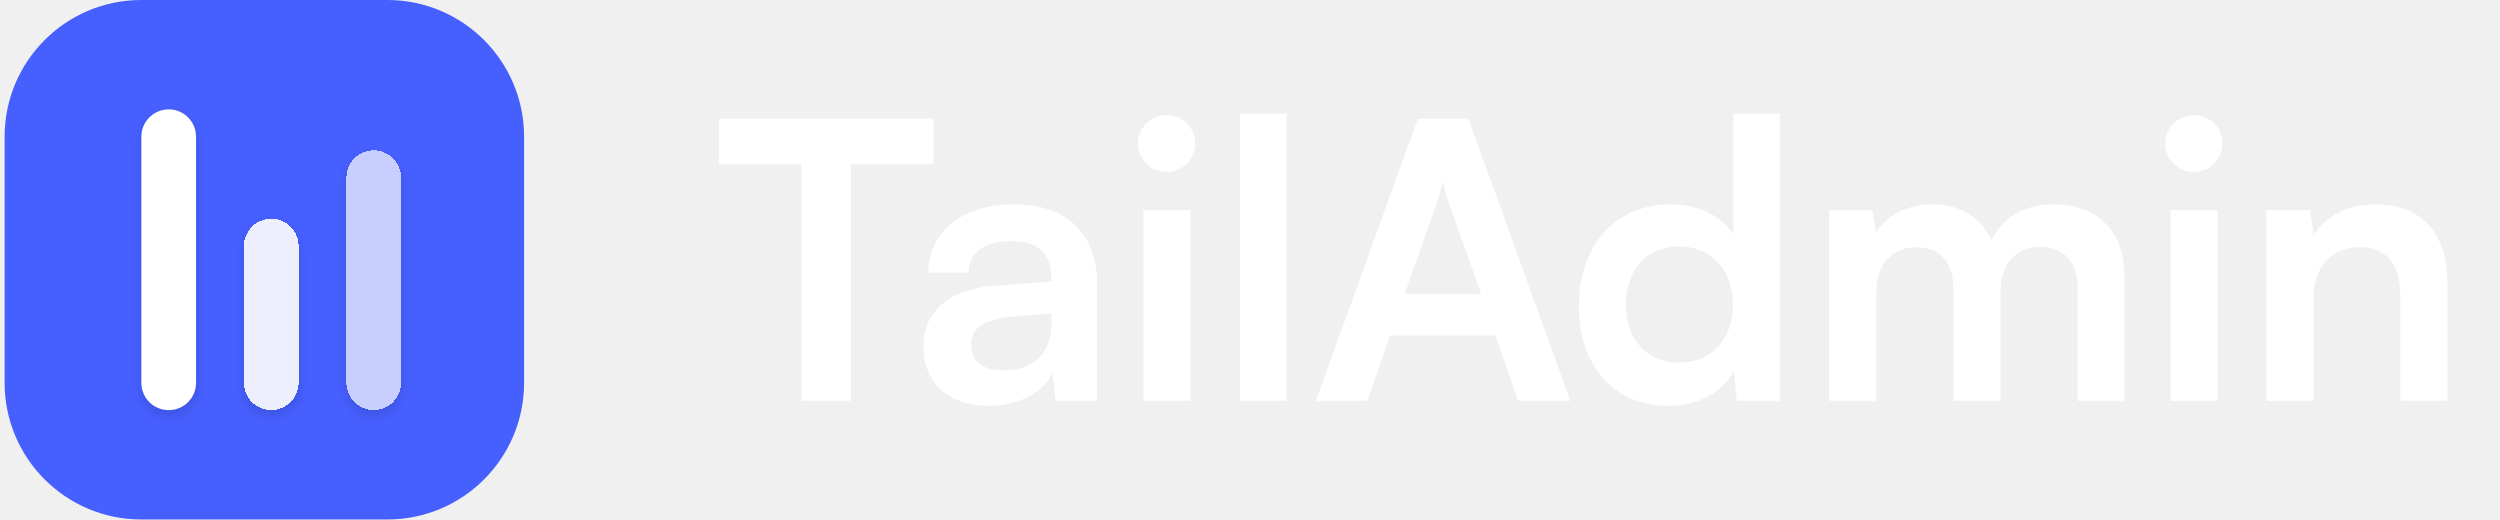
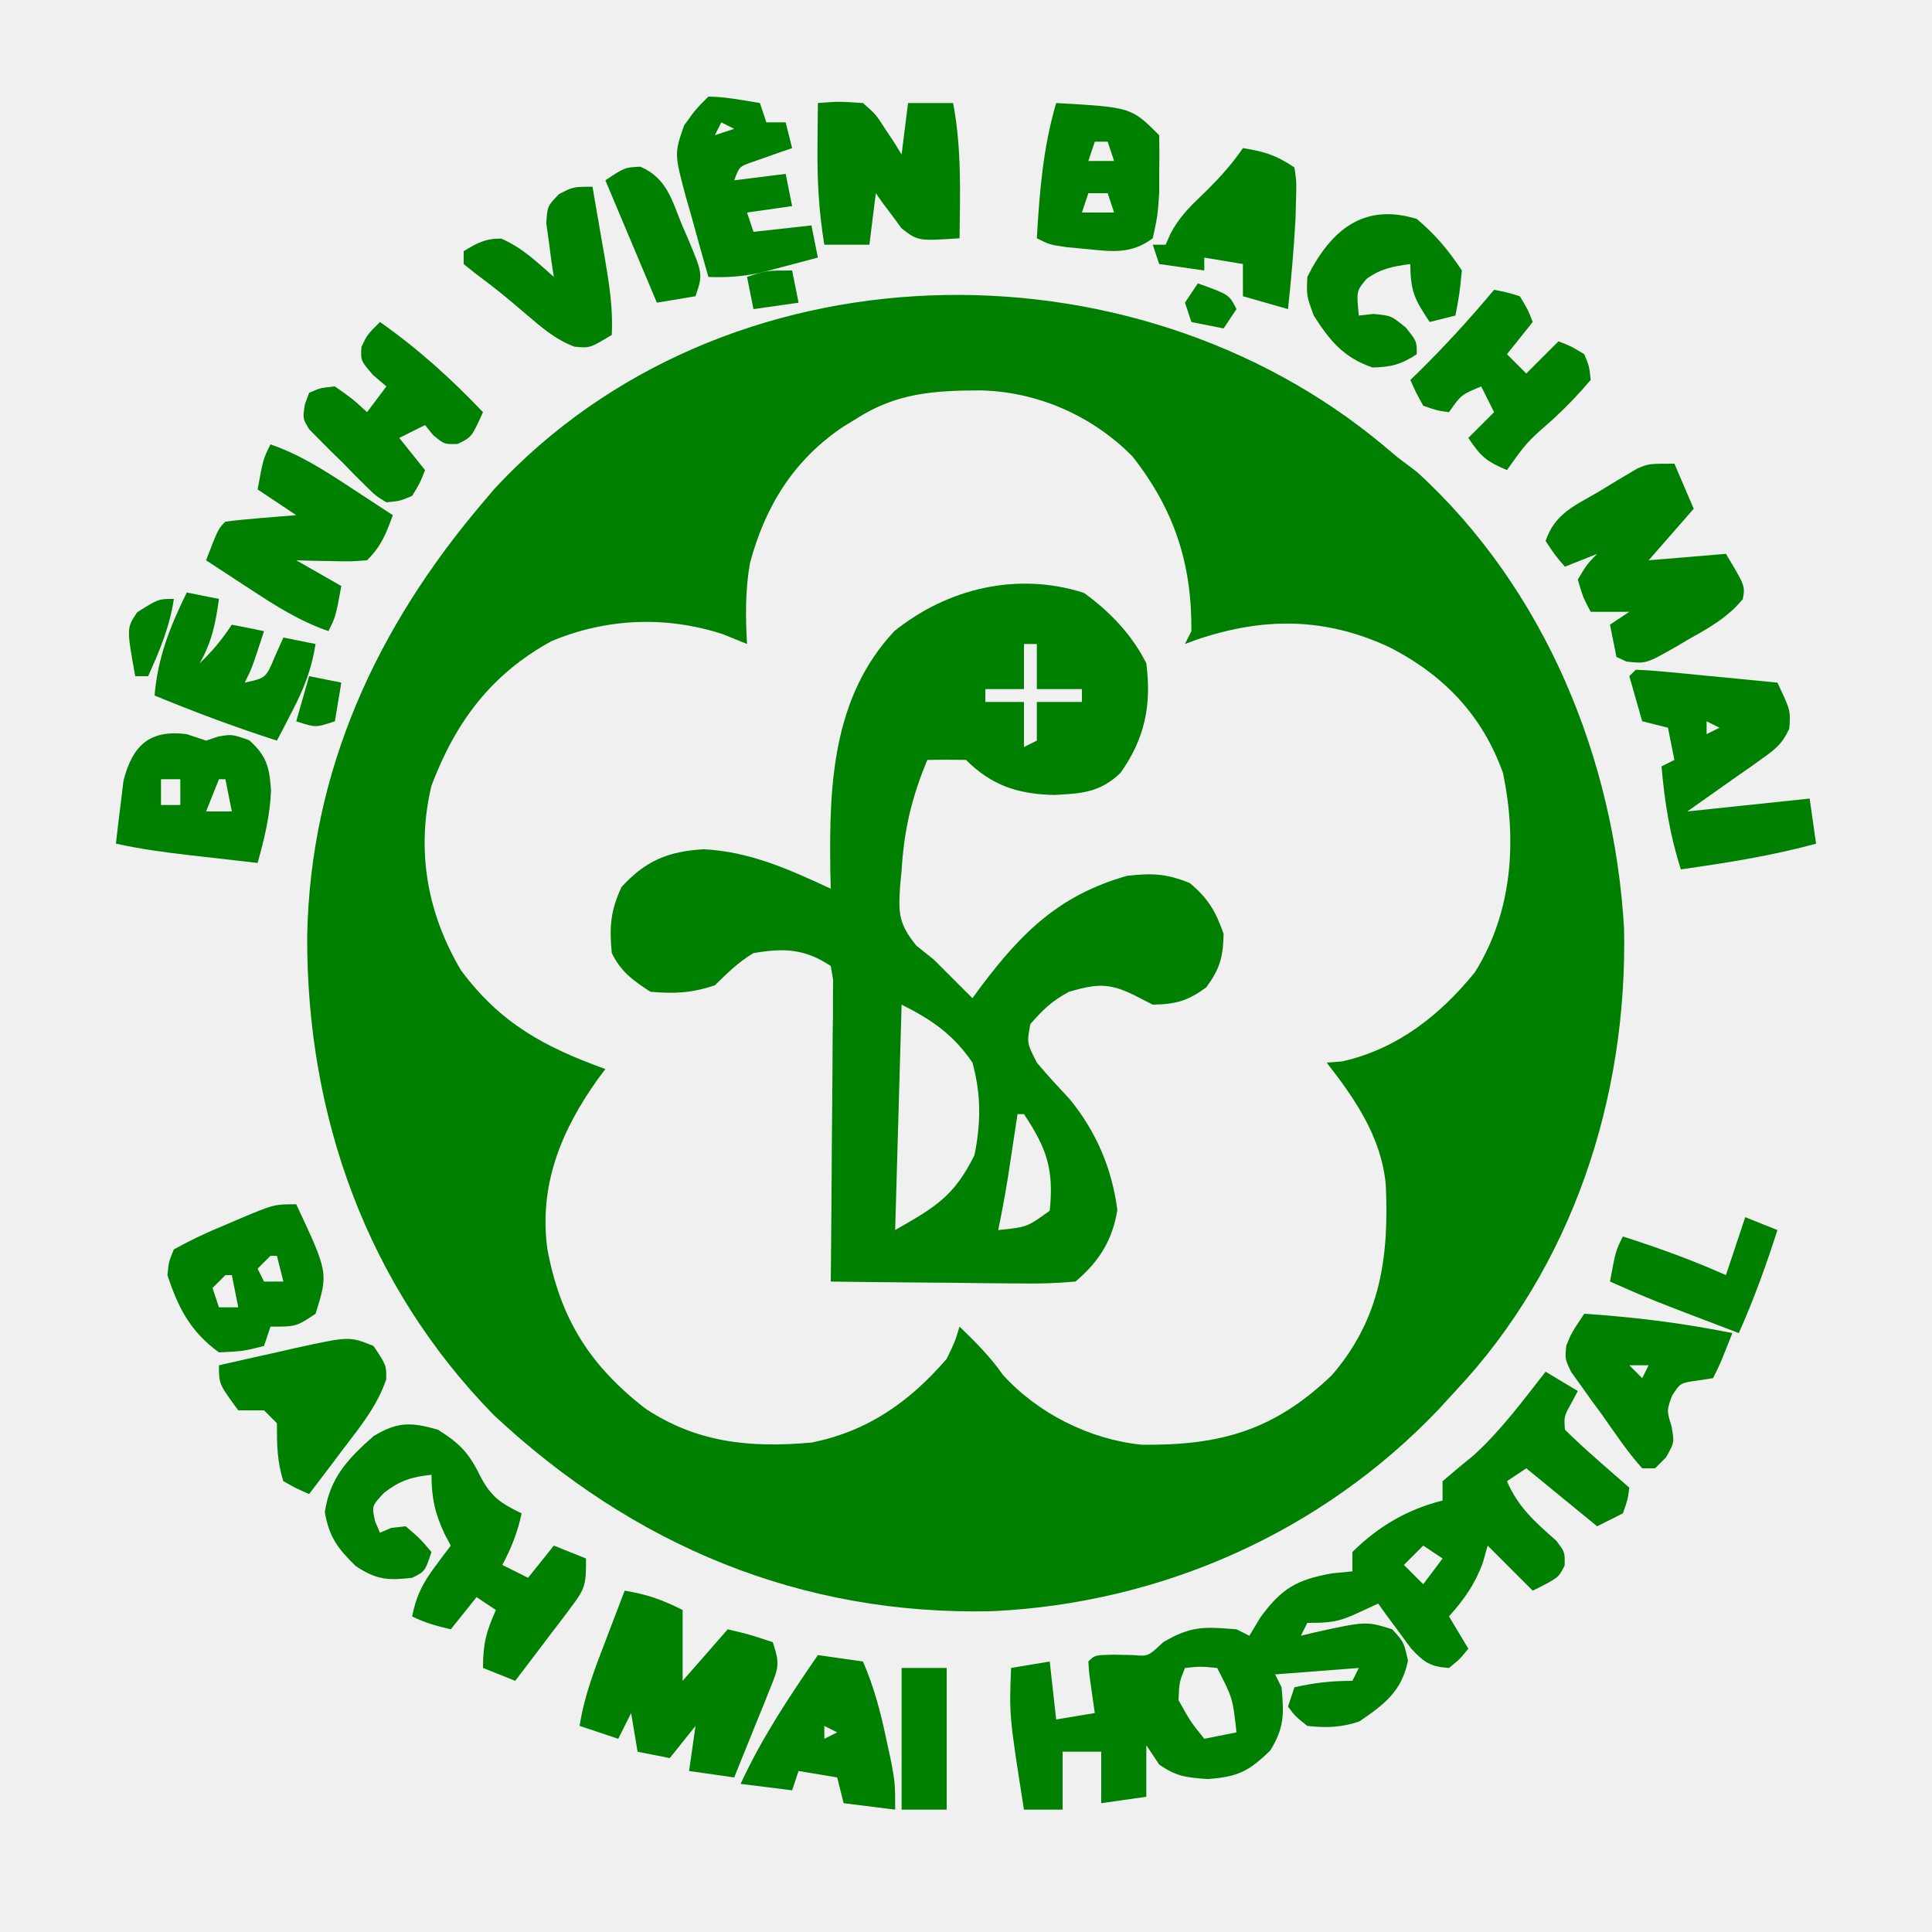
- <svg xmlns="http://www.w3.org/2000/svg" width="231" height="48" viewBox="0 0 231 48" fill="none">
-   <path d="M0.426 12.632C0.426 5.655 6.081 0 13.057 0H35.794C42.77 0 48.426 5.655 48.426 12.632V35.368C48.426 42.345 42.77 48 35.794 48H13.057C6.081 48 0.426 42.345 0.426 35.368V12.632Z" fill="#465FFF" />
-   <g filter="url(#filter0_d_3903_56743)">
-     <path d="M13.062 12.632C13.062 11.237 14.193 10.106 15.588 10.106C16.983 10.106 18.114 11.237 18.114 12.632V35.369C18.114 36.764 16.983 37.895 15.588 37.895C14.193 37.895 13.062 36.764 13.062 35.369V12.632Z" fill="white" />
-   </g>
-   <g filter="url(#filter1_d_3903_56743)">
-     <path d="M22.539 22.735C22.539 21.34 23.67 20.209 25.065 20.209C26.461 20.209 27.592 21.34 27.592 22.735V35.367C27.592 36.762 26.461 37.893 25.065 37.893C23.67 37.893 22.539 36.762 22.539 35.367V22.735Z" fill="white" fill-opacity="0.9" shape-rendering="crispEdges" />
-   </g>
-   <g filter="url(#filter2_d_3903_56743)">
-     <path d="M32.008 16.419C32.008 15.024 33.139 13.893 34.534 13.893C35.929 13.893 37.06 15.024 37.06 16.419V35.366C37.06 36.761 35.929 37.893 34.534 37.893C33.139 37.893 32.008 36.761 32.008 35.366V16.419Z" fill="white" fill-opacity="0.7" shape-rendering="crispEdges" />
-   </g>
-   <path d="M66.426 15.172H74.058V37.036H78.624V15.172H86.257V10.964H66.426V15.172Z" fill="white" />
-   <path d="M91.352 37.5C94.098 37.5 96.488 36.252 97.237 34.433L97.558 37.036H101.375V26.336C101.375 21.45 98.45 18.882 93.706 18.882C88.927 18.882 85.788 21.378 85.788 25.195H89.497C89.497 23.34 90.924 22.27 93.492 22.27C95.704 22.27 97.13 23.233 97.13 25.623V26.015L91.851 26.407C87.678 26.729 85.324 28.762 85.324 32.007C85.324 35.324 87.607 37.5 91.352 37.5ZM92.779 34.219C90.817 34.219 89.747 33.434 89.747 31.829C89.747 30.402 90.781 29.511 93.492 29.261L97.166 28.976V29.903C97.166 32.614 95.454 34.219 92.779 34.219Z" fill="white" />
-   <path d="M107.825 15.886C109.252 15.886 110.429 14.709 110.429 13.246C110.429 11.784 109.252 10.643 107.825 10.643C106.327 10.643 105.15 11.784 105.15 13.246C105.15 14.709 106.327 15.886 107.825 15.886ZM105.649 37.036H110.001V19.417H105.649V37.036Z" fill="white" />
-   <path d="M118.883 37.036V10.5H114.568V37.036H118.883Z" fill="white" />
-   <path d="M126.337 37.036L128.441 31.009H138.179L140.283 37.036H145.098L135.682 10.964H131.009L121.593 37.036H126.337ZM132.757 18.739C133.007 18.026 133.221 17.241 133.328 16.742C133.399 17.277 133.649 18.061 133.863 18.739L136.859 27.157H129.797L132.757 18.739Z" fill="white" />
-   <path d="M154.165 37.5C156.84 37.5 159.122 36.323 160.192 34.29L160.478 37.036H164.472V10.5H160.157V21.664C159.051 19.916 156.875 18.882 154.414 18.882C149.1 18.882 145.89 22.805 145.89 28.298C145.89 33.755 149.064 37.5 154.165 37.5ZM155.128 33.505C152.096 33.505 150.241 31.294 150.241 28.155C150.241 25.017 152.096 22.77 155.128 22.77C158.159 22.77 160.121 24.981 160.121 28.155C160.121 31.33 158.159 33.505 155.128 33.505Z" fill="white" />
-   <path d="M173.359 37.036V27.049C173.359 24.196 175.035 22.841 177.104 22.841C179.172 22.841 180.492 24.16 180.492 26.622V37.036H184.843V27.049C184.843 24.16 186.448 22.805 188.553 22.805C190.621 22.805 191.977 24.125 191.977 26.657V37.036H196.292V25.516C196.292 21.45 193.938 18.882 189.658 18.882C186.983 18.882 184.915 20.201 184.023 22.235C183.096 20.201 181.241 18.882 178.566 18.882C176.034 18.882 174.25 20.023 173.359 21.485L173.002 19.417H169.007V37.036H173.359Z" fill="white" />
-   <path d="M202.74 15.886C204.167 15.886 205.344 14.709 205.344 13.246C205.344 11.784 204.167 10.643 202.74 10.643C201.242 10.643 200.065 11.784 200.065 13.246C200.065 14.709 201.242 15.886 202.74 15.886ZM200.564 37.036H204.916V19.417H200.564V37.036Z" fill="white" />
-   <path d="M213.763 37.036V27.549C213.763 24.695 215.403 22.841 218.078 22.841C220.325 22.841 221.788 24.267 221.788 27.228V37.036H226.139V26.194C226.139 21.628 223.856 18.882 219.434 18.882C217.044 18.882 214.904 19.916 213.798 21.7L213.442 19.417H209.411V37.036H213.763Z" fill="white" />
-   <defs>
-     <filter id="filter0_d_3903_56743" x="12.062" y="9.606" width="7.053" height="29.79" filterUnits="userSpaceOnUse" color-interpolation-filters="sRGB">
-       <feFlood flood-opacity="0" result="BackgroundImageFix" />
-       <feColorMatrix in="SourceAlpha" type="matrix" values="0 0 0 0 0 0 0 0 0 0 0 0 0 0 0 0 0 0 127 0" result="hardAlpha" />
-       <feOffset dy="0.5" />
-       <feGaussianBlur stdDeviation="0.5" />
-       <feComposite in2="hardAlpha" operator="out" />
-       <feColorMatrix type="matrix" values="0 0 0 0 0 0 0 0 0 0 0 0 0 0 0 0 0 0 0.12 0" />
-       <feBlend mode="normal" in2="BackgroundImageFix" result="effect1_dropShadow_3903_56743" />
-       <feBlend mode="normal" in="SourceGraphic" in2="effect1_dropShadow_3903_56743" result="shape" />
-     </filter>
-     <filter id="filter1_d_3903_56743" x="21.539" y="19.709" width="7.053" height="19.684" filterUnits="userSpaceOnUse" color-interpolation-filters="sRGB">
-       <feFlood flood-opacity="0" result="BackgroundImageFix" />
-       <feColorMatrix in="SourceAlpha" type="matrix" values="0 0 0 0 0 0 0 0 0 0 0 0 0 0 0 0 0 0 127 0" result="hardAlpha" />
-       <feOffset dy="0.5" />
-       <feGaussianBlur stdDeviation="0.5" />
-       <feComposite in2="hardAlpha" operator="out" />
-       <feColorMatrix type="matrix" values="0 0 0 0 0 0 0 0 0 0 0 0 0 0 0 0 0 0 0.12 0" />
-       <feBlend mode="normal" in2="BackgroundImageFix" result="effect1_dropShadow_3903_56743" />
-       <feBlend mode="normal" in="SourceGraphic" in2="effect1_dropShadow_3903_56743" result="shape" />
-     </filter>
-     <filter id="filter2_d_3903_56743" x="31.008" y="13.393" width="7.053" height="26" filterUnits="userSpaceOnUse" color-interpolation-filters="sRGB">
-       <feFlood flood-opacity="0" result="BackgroundImageFix" />
-       <feColorMatrix in="SourceAlpha" type="matrix" values="0 0 0 0 0 0 0 0 0 0 0 0 0 0 0 0 0 0 127 0" result="hardAlpha" />
-       <feOffset dy="0.5" />
-       <feGaussianBlur stdDeviation="0.5" />
-       <feComposite in2="hardAlpha" operator="out" />
-       <feColorMatrix type="matrix" values="0 0 0 0 0 0 0 0 0 0 0 0 0 0 0 0 0 0 0.12 0" />
-       <feBlend mode="normal" in2="BackgroundImageFix" result="effect1_dropShadow_3903_56743" />
-       <feBlend mode="normal" in="SourceGraphic" in2="effect1_dropShadow_3903_56743" result="shape" />
-     </filter>
-   </defs>
+ <svg xmlns="http://www.w3.org/2000/svg" version="1.1" width="300" height="300">
+   <path d="M0 0 C0.715 0.602 1.431 1.204 2.168 1.824 C3.179 2.587 4.189 3.35 5.23 4.137 C25.017 22.239 35.849 48.609 37.352 75.055 C37.895 101.301 29.326 127.541 11.168 146.824 C10.326 147.745 9.484 148.665 8.617 149.613 C-9.58 168.732 -34.396 179.759 -60.699 181.008 C-90.49 181.727 -116.516 170.778 -138.137 150.574 C-157.862 130.449 -167.246 104.081 -167.133 76.174 C-166.644 50.476 -156.328 28.202 -139.832 8.824 C-139.26 8.147 -138.687 7.471 -138.098 6.773 C-102.514 -31.654 -39.226 -32.74 0 0 Z M-81.832 -4.176 C-82.527 -3.752 -83.222 -3.328 -83.938 -2.891 C-91.584 2.259 -96.004 9.417 -98.375 18.25 C-99.121 22.452 -99.076 26.575 -98.832 30.824 C-100.049 30.329 -101.266 29.834 -102.52 29.324 C-111.355 26.425 -120.625 26.796 -129.199 30.383 C-138.583 35.52 -144.084 42.921 -147.832 52.824 C-150.229 62.828 -148.523 72.602 -143.254 81.484 C-137.17 89.693 -130.314 93.409 -120.832 96.824 C-121.23 97.358 -121.629 97.892 -122.039 98.441 C-127.73 106.445 -131.181 114.881 -129.832 124.824 C-127.801 135.576 -123.328 142.742 -114.715 149.48 C-106.667 154.866 -98.331 155.68 -88.832 154.824 C-80.128 153.097 -73.595 148.512 -67.832 141.824 C-66.551 139.172 -66.551 139.172 -65.832 136.824 C-63.383 139.205 -61.093 141.447 -59.145 144.262 C-53.694 150.302 -45.649 154.328 -37.57 155.16 C-25.313 155.3 -16.955 152.939 -8 144.34 C-0.425 135.55 0.864 125.958 0.352 114.789 C-0.338 107.413 -4.386 101.506 -8.832 95.824 C-8.028 95.762 -7.223 95.7 -6.395 95.637 C2.134 93.692 8.705 88.535 14.168 81.824 C19.989 72.554 20.755 61.477 18.555 50.867 C15.335 41.86 9.352 35.644 0.918 31.324 C-9.065 26.669 -18.626 26.622 -29.066 30.168 C-29.649 30.385 -30.232 30.601 -30.832 30.824 C-30.337 29.834 -30.337 29.834 -29.832 28.824 C-29.75 18.312 -32.509 9.928 -38.996 1.68 C-45.252 -4.643 -53.738 -8.358 -62.592 -8.556 C-69.791 -8.537 -75.644 -8.156 -81.832 -4.176 Z " fill="#008000" transform="translate(214.832,69.17578)" />
+   <path d="M0 0 C4.005 2.887 7.464 6.49 9.688 10.938 C10.509 17.426 9.486 22.579 5.688 27.938 C2.523 31.006 -0.435 31.183 -4.688 31.375 C-10.204 31.241 -14.307 29.943 -18.312 25.938 C-20.312 25.897 -22.313 25.895 -24.312 25.938 C-26.754 31.756 -27.944 36.84 -28.312 43.125 C-28.389 43.906 -28.465 44.686 -28.543 45.49 C-28.811 49.757 -28.796 51.338 -26.02 54.781 C-25.126 55.493 -24.233 56.204 -23.312 56.938 C-21.312 58.938 -19.312 60.938 -17.312 62.938 C-16.888 62.357 -16.464 61.777 -16.027 61.18 C-9.628 52.657 -3.775 46.92 6.688 43.938 C10.599 43.489 12.815 43.581 16.438 45.062 C19.309 47.455 20.444 49.416 21.688 52.938 C21.615 56.549 21.129 58.333 19 61.25 C16.083 63.379 14.299 63.865 10.688 63.938 C9.718 63.443 8.749 62.947 7.75 62.438 C3.79 60.498 1.899 60.734 -2.312 61.938 C-4.983 63.382 -6.22 64.583 -8.312 66.938 C-8.868 69.885 -8.868 69.885 -7.312 72.938 C-5.668 74.918 -3.92 76.779 -2.168 78.664 C1.918 83.671 4.364 89.429 5.188 95.812 C4.43 100.546 2.326 103.863 -1.312 106.938 C-4.254 107.199 -6.98 107.286 -9.918 107.23 C-11.177 107.224 -11.177 107.224 -12.461 107.218 C-15.141 107.201 -17.82 107.163 -20.5 107.125 C-22.317 107.11 -24.134 107.096 -25.951 107.084 C-30.405 107.051 -34.859 106.999 -39.312 106.938 C-39.306 106.328 -39.299 105.719 -39.292 105.091 C-39.226 98.765 -39.181 92.439 -39.148 86.112 C-39.133 83.749 -39.112 81.386 -39.086 79.023 C-39.05 75.633 -39.033 72.242 -39.02 68.852 C-39.004 67.79 -38.989 66.729 -38.973 65.635 C-38.972 64.164 -38.972 64.164 -38.972 62.663 C-38.965 61.797 -38.959 60.931 -38.952 60.038 C-39.13 58.998 -39.13 58.998 -39.312 57.938 C-43.328 55.26 -46.59 55.114 -51.312 55.938 C-53.693 57.361 -55.302 58.975 -57.312 60.938 C-60.918 62.139 -63.523 62.264 -67.312 61.938 C-70.066 60.142 -71.839 58.885 -73.312 55.938 C-73.703 51.877 -73.533 49.414 -71.812 45.688 C-68.083 41.585 -64.52 40.116 -58.992 39.809 C-51.853 40.187 -45.725 42.952 -39.312 45.938 C-39.336 44.982 -39.359 44.027 -39.383 43.043 C-39.567 29.847 -39.046 16.209 -29.457 5.953 C-21.142 -0.752 -10.275 -3.296 0 0 Z M-9.312 7.938 C-9.312 10.248 -9.312 12.557 -9.312 14.938 C-11.293 14.938 -13.273 14.938 -15.312 14.938 C-15.312 15.598 -15.312 16.258 -15.312 16.938 C-13.332 16.938 -11.352 16.938 -9.312 16.938 C-9.312 19.247 -9.312 21.558 -9.312 23.938 C-8.652 23.608 -7.992 23.277 -7.312 22.938 C-7.312 20.957 -7.312 18.977 -7.312 16.938 C-5.003 16.938 -2.692 16.938 -0.312 16.938 C-0.312 16.277 -0.312 15.617 -0.312 14.938 C-2.623 14.938 -4.933 14.938 -7.312 14.938 C-7.312 12.627 -7.312 10.318 -7.312 7.938 C-7.973 7.938 -8.633 7.938 -9.312 7.938 Z M-28.312 63.938 C-28.642 75.487 -28.973 87.037 -29.312 98.938 C-22.858 95.249 -20.165 93.642 -17 87.312 C-15.986 82.336 -15.958 77.857 -17.312 72.938 C-20.27 68.586 -23.639 66.274 -28.312 63.938 Z M-10.312 80.938 C-10.445 81.818 -10.578 82.698 -10.715 83.605 C-10.98 85.348 -10.98 85.348 -11.25 87.125 C-11.424 88.274 -11.598 89.422 -11.777 90.605 C-12.226 93.401 -12.733 96.167 -13.312 98.938 C-8.834 98.49 -8.834 98.49 -5.312 95.938 C-4.658 89.501 -5.748 86.285 -9.312 80.938 C-9.643 80.938 -9.973 80.938 -10.312 80.938 Z " fill="#008000" transform="translate(168.3125,92.0625)" />
+   <path d="M0 0 C1.65 0.99 3.3 1.98 5 3 C4.67 3.619 4.34 4.237 4 4.875 C2.858 6.91 2.858 6.91 3 9 C4.614 10.597 6.291 12.13 8 13.625 C8.928 14.442 9.856 15.26 10.812 16.102 C11.895 17.041 11.895 17.041 13 18 C12.75 19.875 12.75 19.875 12 22 C10.68 22.66 9.36 23.32 8 24 C4.37 21.03 0.74 18.06 -3 15 C-3.99 15.66 -4.98 16.32 -6 17 C-4.243 21.067 -1.637 23.332 1.637 26.219 C3 28 3 28 2.957 30.094 C2 32 2 32 -2 34 C-4.31 31.69 -6.62 29.38 -9 27 C-9.371 28.33 -9.371 28.33 -9.75 29.688 C-11.039 33.104 -12.6 35.28 -15 38 C-14.01 39.65 -13.02 41.3 -12 43 C-13.25 44.562 -13.25 44.562 -15 46 C-17.944 45.804 -18.894 45.113 -20.922 42.934 C-21.525 42.11 -22.128 41.286 -22.75 40.438 C-23.364 39.611 -23.977 38.785 -24.609 37.934 C-25.298 36.976 -25.298 36.976 -26 36 C-27.073 36.495 -28.145 36.99 -29.25 37.5 C-32.254 38.887 -33.459 39 -37 39 C-37.495 39.99 -37.495 39.99 -38 41 C-37.264 40.821 -36.528 40.642 -35.77 40.457 C-27.855 38.732 -27.855 38.732 -23.812 40 C-22 42 -22 42 -21.375 44.875 C-22.321 49.605 -25.053 51.681 -28.938 54.312 C-31.778 55.259 -34.029 55.316 -37 55 C-38.875 53.5 -38.875 53.5 -40 52 C-39.67 51.01 -39.34 50.02 -39 49 C-35.847 48.299 -33.273 48 -30 48 C-29.505 47.01 -29.505 47.01 -29 46 C-35.435 46.495 -35.435 46.495 -42 47 C-41.67 47.66 -41.34 48.32 -41 49 C-40.615 53.079 -40.559 55.291 -42.75 58.812 C-46.107 62.076 -47.784 62.913 -52.5 63.25 C-55.729 63.019 -57.397 62.832 -60 61 C-60.66 60.01 -61.32 59.02 -62 58 C-62 60.64 -62 63.28 -62 66 C-65.465 66.495 -65.465 66.495 -69 67 C-69 64.36 -69 61.72 -69 59 C-70.98 59 -72.96 59 -75 59 C-75 61.97 -75 64.94 -75 68 C-76.98 68 -78.96 68 -81 68 C-83.296 53.403 -83.296 53.403 -83 46 C-80.03 45.505 -80.03 45.505 -77 45 C-76.67 47.97 -76.34 50.94 -76 54 C-73.03 53.505 -73.03 53.505 -70 53 C-70.186 51.701 -70.371 50.401 -70.562 49.062 C-70.879 46.848 -70.879 46.848 -71 45 C-70 44 -70 44 -67.062 43.938 C-65.547 43.968 -65.547 43.968 -64 44 C-61.715 44.202 -61.715 44.202 -59.375 42 C-55.055 39.44 -52.937 39.589 -48 40 C-47.01 40.495 -47.01 40.495 -46 41 C-45.443 40.072 -44.886 39.144 -44.312 38.188 C-41.031 33.665 -38.67 32.301 -33.188 31.312 C-32.136 31.209 -31.084 31.106 -30 31 C-30 30.01 -30 29.02 -30 28 C-26.029 24.039 -21.443 21.361 -16 20 C-16 19.01 -16 18.02 -16 17 C-14.399 15.637 -12.792 14.282 -11.156 12.961 C-6.926 9.114 -3.522 4.488 0 0 Z M-19 27 C-19.99 27.99 -20.98 28.98 -22 30 C-21.01 30.99 -20.02 31.98 -19 33 C-18.01 31.68 -17.02 30.36 -16 29 C-16.99 28.34 -17.98 27.68 -19 27 Z M-56 46 C-56.878 48.204 -56.878 48.204 -57 51 C-55.167 54.292 -55.167 54.292 -53 57 C-51.35 56.67 -49.7 56.34 -48 56 C-48.582 50.691 -48.582 50.691 -51 46 C-53.584 45.75 -53.584 45.75 -56 46 Z " fill="#008000" transform="translate(240,213)" />
+   <path d="M0 0 C3.301 2.072 4.778 3.546 6.5 7.062 C8.21 10.41 9.673 11.381 13 13 C12.372 15.929 11.414 18.361 10 21 C11.32 21.66 12.64 22.32 14 23 C15.32 21.35 16.64 19.7 18 18 C20.475 18.99 20.475 18.99 23 20 C23 24.122 22.902 24.629 20.594 27.672 C20.097 28.336 19.601 29 19.09 29.684 C18.565 30.366 18.041 31.047 17.5 31.75 C16.975 32.447 16.451 33.145 15.91 33.863 C14.615 35.582 13.309 37.292 12 39 C10.35 38.34 8.7 37.68 7 37 C7 33.204 7.502 31.371 9 28 C8.01 27.34 7.02 26.68 6 26 C4.68 27.65 3.36 29.3 2 31 C-0.169 30.494 -2 30 -4 29 C-3.393 25.847 -2.358 23.811 -0.438 21.25 C0.018 20.636 0.473 20.023 0.941 19.391 C1.291 18.932 1.64 18.473 2 18 C1.536 17.134 1.536 17.134 1.062 16.25 C-0.455 13.037 -1 10.557 -1 7 C-4.155 7.351 -5.823 7.865 -8.375 9.812 C-10.275 11.851 -10.275 11.851 -9.75 14.25 C-9.502 14.828 -9.255 15.405 -9 16 C-8.422 15.752 -7.845 15.505 -7.25 15.25 C-6.136 15.126 -6.136 15.126 -5 15 C-2.75 16.938 -2.75 16.938 -1 19 C-2 22 -2 22 -4 23 C-7.812 23.424 -9.506 23.326 -12.75 21.188 C-15.559 18.456 -16.876 16.702 -17.562 12.812 C-16.773 7.465 -13.987 4.525 -10 1 C-6.29 -1.24 -4.209 -1.203 0 0 Z " fill="#008000" transform="translate(68,222)" />
+   <path d="M0 0 C3.521 0.587 5.713 1.356 9 3 C9 6.63 9 10.26 9 14 C11.31 11.36 13.62 8.72 16 6 C19.438 6.812 19.438 6.812 23 8 C24.147 11.44 23.871 12.003 22.566 15.23 C22.088 16.434 22.088 16.434 21.6 17.662 C21.257 18.495 20.915 19.329 20.562 20.188 C20.224 21.032 19.886 21.877 19.537 22.748 C18.7 24.836 17.854 26.919 17 29 C14.69 28.67 12.38 28.34 10 28 C10.33 25.69 10.66 23.38 11 21 C9.68 22.65 8.36 24.3 7 26 C5.35 25.67 3.7 25.34 2 25 C1.67 23.02 1.34 21.04 1 19 C0.34 20.32 -0.32 21.64 -1 23 C-2.98 22.34 -4.96 21.68 -7 21 C-6.27 16.312 -4.634 12.091 -2.938 7.688 C-2.515 6.577 -2.515 6.577 -2.084 5.443 C-1.393 3.628 -0.697 1.814 0 0 Z " fill="#008000" transform="translate(97,247)" />
+   <path d="M0 0 C0.99 2.31 1.98 4.62 3 7 C0.69 9.64 -1.62 12.28 -4 15 C1.94 14.505 1.94 14.505 8 14 C11 19 11 19 10.617 21.043 C8.257 23.899 5.315 25.535 2.125 27.312 C1.187 27.87 1.187 27.87 0.23 28.439 C-4.397 31.066 -4.397 31.066 -7.445 30.73 C-7.958 30.489 -8.471 30.248 -9 30 C-9.33 28.35 -9.66 26.7 -10 25 C-9.01 24.34 -8.02 23.68 -7 23 C-8.98 23 -10.96 23 -13 23 C-14.188 20.75 -14.188 20.75 -15 18 C-13.625 15.688 -13.625 15.688 -12 14 C-13.65 14.66 -15.3 15.32 -17 16 C-18.562 14.188 -18.562 14.188 -20 12 C-18.572 7.717 -15.399 6.489 -11.688 4.312 C-10.671 3.689 -10.671 3.689 -9.635 3.053 C-8.646 2.464 -8.646 2.464 -7.637 1.863 C-7.036 1.505 -6.435 1.147 -5.815 0.779 C-4 0 -4 0 0 0 Z " fill="#008000" transform="translate(260,72)" />
+   <path d="M0 0 C1.64 0.054 3.277 0.181 4.91 0.34 C5.9 0.433 6.889 0.527 7.908 0.623 C8.949 0.727 9.99 0.831 11.062 0.938 C12.63 1.087 12.63 1.087 14.229 1.24 C16.82 1.489 19.41 1.742 22 2 C24.05 6.342 24.05 6.342 23.836 9.138 C22.796 11.455 21.689 12.337 19.621 13.797 C19.015 14.234 18.408 14.67 17.783 15.12 C17.009 15.658 16.235 16.196 15.438 16.75 C12.983 18.483 10.529 20.215 8 22 C14.27 21.34 20.54 20.68 27 20 C27.33 22.31 27.66 24.62 28 27 C21.075 28.901 14.104 29.982 7 31 C5.299 25.671 4.48 20.569 4 15 C4.66 14.67 5.32 14.34 6 14 C5.67 12.35 5.34 10.7 5 9 C3.68 8.67 2.36 8.34 1 8 C0.34 5.69 -0.32 3.38 -1 1 C-0.67 0.67 -0.34 0.34 0 0 Z M11 8 C11 8.66 11 9.32 11 10 C11.66 9.67 12.32 9.34 13 9 C12.34 8.67 11.68 8.34 11 8 Z " fill="#008000" transform="translate(254,104)" />
+   <path d="M0 0 C3.285 -0.25 3.285 -0.25 7 0 C8.996 1.75 8.996 1.75 10.438 4 C11.178 5.114 11.178 5.114 11.934 6.25 C12.286 6.827 12.637 7.405 13 8 C13.33 5.36 13.66 2.72 14 0 C16.31 0 18.62 0 21 0 C22.327 6.968 22.088 13.93 22 21 C15.559 21.429 15.559 21.429 13.004 19.469 C12.528 18.819 12.053 18.169 11.562 17.5 C11.069 16.85 10.575 16.201 10.066 15.531 C9.714 15.026 9.363 14.521 9 14 C8.67 16.64 8.34 19.28 8 22 C5.69 22 3.38 22 1 22 C0.168 16.961 -0.108 12.187 -0.062 7.062 C-0.058 6.379 -0.053 5.695 -0.049 4.99 C-0.037 3.327 -0.019 1.663 0 0 Z " fill="#008000" transform="translate(127,16)" />
+   <path d="M0 0 C4.556 1.585 8.315 3.99 12.312 6.625 C12.958 7.045 13.603 7.465 14.268 7.898 C15.848 8.928 17.424 9.964 19 11 C17.926 13.915 17.222 15.778 15 18 C12.398 18.195 12.398 18.195 9.375 18.125 C7.871 18.098 7.871 18.098 6.336 18.07 C5.565 18.047 4.794 18.024 4 18 C6.31 19.32 8.62 20.64 11 22 C10.125 26.75 10.125 26.75 9 29 C4.444 27.415 0.685 25.01 -3.312 22.375 C-3.958 21.955 -4.603 21.535 -5.268 21.102 C-6.848 20.072 -8.424 19.036 -10 18 C-8.125 13.125 -8.125 13.125 -7 12 C-5.151 11.766 -3.295 11.587 -1.438 11.438 C-0.426 11.354 0.586 11.27 1.629 11.184 C2.411 11.123 3.194 11.062 4 11 C2.02 9.68 0.04 8.36 -2 7 C-1.125 2.25 -1.125 2.25 0 0 Z " fill="#008000" transform="translate(42,69)" />
+   <path d="M0 0 C0.99 0.33 1.98 0.66 3 1 C3.619 0.794 4.237 0.588 4.875 0.375 C7 0 7 0 9.688 0.938 C12.415 3.371 12.831 5.12 13.086 8.727 C12.939 12.61 12.045 16.27 11 20 C8.271 19.69 5.541 19.377 2.812 19.062 C2.044 18.975 1.275 18.888 0.482 18.799 C-3.388 18.35 -7.192 17.847 -11 17 C-10.771 14.914 -10.516 12.831 -10.25 10.75 C-10.111 9.59 -9.972 8.43 -9.828 7.234 C-8.41 1.697 -5.734 -0.735 0 0 Z M-4 7 C-4 8.32 -4 9.64 -4 11 C-3.01 11 -2.02 11 -1 11 C-1 9.68 -1 8.36 -1 7 C-1.99 7 -2.98 7 -4 7 Z M5 7 C4.34 8.65 3.68 10.3 3 12 C4.32 12 5.64 12 7 12 C6.67 10.35 6.34 8.7 6 7 C5.67 7 5.34 7 5 7 Z " fill="#008000" transform="translate(29,114)" />
+   <path d="M0 0 C2.729 0.033 5.297 0.564 8 1 C8.33 1.99 8.66 2.98 9 4 C9.99 4 10.98 4 12 4 C12.33 5.32 12.66 6.64 13 8 C12.434 8.193 11.868 8.387 11.285 8.586 C10.552 8.846 9.818 9.107 9.062 9.375 C8.332 9.63 7.601 9.885 6.848 10.148 C4.813 10.853 4.813 10.853 4 13 C6.64 12.67 9.28 12.34 12 12 C12.33 13.65 12.66 15.3 13 17 C10.69 17.33 8.38 17.66 6 18 C6.33 18.99 6.66 19.98 7 21 C9.97 20.67 12.94 20.34 16 20 C16.33 21.65 16.66 23.3 17 25 C15.106 25.507 13.21 26.006 11.312 26.5 C10.257 26.778 9.201 27.057 8.113 27.344 C5.289 27.939 2.872 28.128 0 28 C-0.931 24.801 -1.813 21.59 -2.688 18.375 C-2.951 17.471 -3.215 16.568 -3.486 15.637 C-5.295 8.846 -5.295 8.846 -3.77 4.477 C-2 2 -2 2 0 0 Z M2 4 C1.67 4.66 1.34 5.32 1 6 C1.99 5.67 2.98 5.34 4 5 C3.34 4.67 2.68 4.34 2 4 Z " fill="#008000" transform="translate(110,15)" />
+   <path d="M0 0 C11.656 0.656 11.656 0.656 16 5 C16.043 7 16.04 9 16 11 C16 11.99 16 12.98 16 14 C15.75 17.562 15.75 17.562 15 21 C11.7 23.448 8.836 23.091 4.875 22.688 C3.293 22.539 3.293 22.539 1.68 22.387 C-1 22 -1 22 -3 21 C-2.582 13.779 -2.045 6.954 0 0 Z M6 6 C5.67 6.99 5.34 7.98 5 9 C6.32 9 7.64 9 9 9 C8.67 8.01 8.34 7.02 8 6 C7.34 6 6.68 6 6 6 Z M5 14 C4.67 14.99 4.34 15.98 4 17 C5.65 17 7.3 17 9 17 C8.67 16.01 8.34 15.02 8 14 C7.01 14 6.02 14 5 14 Z " fill="#008000" transform="translate(164,16)" />
+   <path d="M0 0 C4.988 10.639 4.988 10.639 3 17 C0 19 0 19 -4 19 C-4.33 19.99 -4.66 20.98 -5 22 C-8.188 22.812 -8.188 22.812 -12 23 C-16.44 19.771 -18.335 16.086 -20 11 C-19.789 8.905 -19.789 8.905 -19 7 C-16.362 5.548 -13.897 4.373 -11.125 3.25 C-10.025 2.776 -10.025 2.776 -8.902 2.293 C-3.453 0 -3.453 0 0 0 Z M-4 8 C-4.66 8.66 -5.32 9.32 -6 10 C-5.67 10.66 -5.34 11.32 -5 12 C-4.01 12 -3.02 12 -2 12 C-2.33 10.68 -2.66 9.36 -3 8 C-3.33 8 -3.66 8 -4 8 Z M-11 11 C-11.66 11.66 -12.32 12.32 -13 13 C-12.67 13.99 -12.34 14.98 -12 16 C-11.01 16 -10.02 16 -9 16 C-9.33 14.35 -9.66 12.7 -10 11 C-10.33 11 -10.66 11 -11 11 Z " fill="#008000" transform="translate(46,187)" />
+   <path d="M0 0 C5.917 4.155 11.011 8.773 16 14 C14.242 17.883 14.242 17.883 12.062 18.938 C10 19 10 19 8.25 17.562 C7.838 17.047 7.425 16.531 7 16 C5.02 16.99 5.02 16.99 3 18 C4.32 19.65 5.64 21.3 7 23 C6.25 24.938 6.25 24.938 5 27 C3.126 27.792 3.126 27.792 1 28 C-0.663 26.984 -0.663 26.984 -2.27 25.395 C-2.848 24.823 -3.426 24.251 -4.021 23.662 C-4.613 23.052 -5.204 22.441 -5.812 21.812 C-6.423 21.221 -7.033 20.63 -7.662 20.021 C-8.52 19.154 -8.52 19.154 -9.395 18.27 C-9.919 17.739 -10.443 17.209 -10.984 16.663 C-12 15 -12 15 -11.663 12.796 C-11.444 12.203 -11.225 11.611 -11 11 C-9.312 10.25 -9.312 10.25 -7 10 C-4.25 11.938 -4.25 11.938 -2 14 C-1.01 12.68 -0.02 11.36 1 10 C0.319 9.422 -0.361 8.845 -1.062 8.25 C-3 6 -3 6 -2.875 3.875 C-2 2 -2 2 0 0 Z " fill="#008000" transform="translate(59,50)" />
+   <path d="M0 0 C1.922 0.371 1.922 0.371 4 1 C5.25 3.062 5.25 3.062 6 5 C4.68 6.65 3.36 8.3 2 10 C2.99 10.99 3.98 11.98 5 13 C6.65 11.35 8.3 9.7 10 8 C11.938 8.75 11.938 8.75 14 10 C14.785 11.894 14.785 11.894 15 14 C13.101 16.245 11.274 18.149 9.125 20.125 C5.069 23.676 5.069 23.676 2 28 C-1.161 26.63 -1.993 26.011 -4 23 C-2.68 21.68 -1.36 20.36 0 19 C-0.66 17.68 -1.32 16.36 -2 15 C-5.122 16.309 -5.122 16.309 -7 19 C-8.875 18.75 -8.875 18.75 -11 18 C-12.133 15.953 -12.133 15.953 -13 14 C-12.564 13.576 -12.129 13.152 -11.68 12.715 C-7.55 8.648 -3.72 4.445 0 0 Z " fill="#008000" transform="translate(232,45)" />
+   <path d="M0 0 C2.31 0.33 4.62 0.66 7 1 C8.726 4.954 9.732 8.846 10.625 13.062 C11.016 14.874 11.016 14.874 11.414 16.723 C12 20 12 20 12 24 C9.36 23.67 6.72 23.34 4 23 C3.67 21.68 3.34 20.36 3 19 C1.02 18.67 -0.96 18.34 -3 18 C-3.33 18.99 -3.66 19.98 -4 21 C-6.64 20.67 -9.28 20.34 -12 20 C-8.697 12.844 -4.456 6.489 0 0 Z M1 11 C1 11.66 1 12.32 1 13 C1.66 12.67 2.32 12.34 3 12 C2.34 11.67 1.68 11.34 1 11 Z " fill="#008000" transform="translate(127,257)" />
+   <path d="M0 0 C7.788 0.516 15.349 1.449 23 3 C21.125 7.75 21.125 7.75 20 10 C19.196 10.124 18.391 10.248 17.562 10.375 C14.911 10.742 14.911 10.742 13.625 12.75 C12.8 15.032 12.8 15.032 13.562 17.5 C14 20 14 20 12.688 22.312 C12.131 22.869 11.574 23.426 11 24 C10.34 24 9.68 24 9 24 C6.7 21.439 4.797 18.559 2.812 15.75 C2.241 14.973 1.669 14.195 1.08 13.395 C0.544 12.64 0.009 11.886 -0.543 11.109 C-1.038 10.418 -1.533 9.727 -2.044 9.015 C-3 7 -3 7 -2.779 4.931 C-2 3 -2 3 0 0 Z M7 8 C7.66 8.66 8.32 9.32 9 10 C9.33 9.34 9.66 8.68 10 8 C9.01 8 8.02 8 7 8 Z " fill="#008000" transform="translate(246,204)" />
+   <path d="M0 0 C2 3 2 3 1.973 5.199 C0.548 9.3 -1.938 12.389 -4.562 15.812 C-5.083 16.505 -5.603 17.198 -6.139 17.912 C-7.418 19.614 -8.708 21.308 -10 23 C-11.953 22.148 -11.953 22.148 -14 21 C-14.994 17.853 -15 15.334 -15 12 C-15.66 11.34 -16.32 10.68 -17 10 C-18.32 10 -19.64 10 -21 10 C-24 5.929 -24 5.929 -24 3 C-20.941 2.296 -17.877 1.615 -14.812 0.938 C-13.948 0.738 -13.084 0.539 -12.193 0.334 C-3.754 -1.509 -3.754 -1.509 0 0 Z " fill="#008000" transform="translate(58,209)" />
+   <path d="M0 0 C2.935 2.478 4.872 4.808 7 8 C6.625 11.688 6.625 11.688 6 15 C4.68 15.33 3.36 15.66 2 16 C-0.294 12.559 -1 11.277 -1 7 C-3.702 7.365 -5.584 7.699 -7.812 9.312 C-9.384 11.201 -9.384 11.201 -9 15 C-7.886 14.876 -7.886 14.876 -6.75 14.75 C-4 15 -4 15 -1.688 16.875 C0 19 0 19 0 21 C-2.431 22.59 -3.944 22.999 -6.875 23.062 C-11.329 21.548 -13.51 18.916 -16 15 C-17.125 11.938 -17.125 11.938 -17 9 C-13.343 1.687 -8.221 -2.541 0 0 Z " fill="#008000" transform="translate(220,34)" />
+   <path d="M0 0 C3.375 0.547 5.082 1.055 8 3 C8.328 5.215 8.328 5.215 8.25 7.938 C8.224 8.912 8.198 9.887 8.172 10.891 C7.911 15.608 7.509 20.303 7 25 C4.69 24.34 2.38 23.68 0 23 C0 21.35 0 19.7 0 18 C-1.98 17.67 -3.96 17.34 -6 17 C-6 17.66 -6 18.32 -6 19 C-8.31 18.67 -10.62 18.34 -13 18 C-13.33 17.01 -13.66 16.02 -14 15 C-13.34 15 -12.68 15 -12 15 C-11.741 14.412 -11.482 13.824 -11.215 13.219 C-9.915 10.845 -8.522 9.354 -6.562 7.5 C-4.119 5.133 -1.921 2.825 0 0 Z M0 10 C1 13 1 13 1 13 Z " fill="#008000" transform="translate(193,23)" />
+   <path d="M0 0 C1.65 0.33 3.3 0.66 5 1 C4.493 4.719 3.884 7.735 2 11 C4.025 9.067 5.421 7.368 7 5 C8.65 5.33 10.3 5.66 12 6 C10.125 11.75 10.125 11.75 9 14 C12.299 13.277 12.299 13.277 13.688 9.938 C14.121 8.968 14.554 7.999 15 7 C17.475 7.495 17.475 7.495 20 8 C19.396 11.85 18.232 14.861 16.438 18.312 C15.982 19.196 15.527 20.079 15.059 20.988 C14.709 21.652 14.36 22.316 14 23 C7.546 20.942 1.264 18.576 -5 16 C-4.492 10.034 -2.614 5.362 0 0 Z " fill="#008000" transform="translate(29,92)" />
+   <path d="M0 0 C0.505 2.895 1.004 5.791 1.5 8.688 C1.643 9.504 1.786 10.321 1.934 11.162 C2.612 15.15 3.199 18.937 3 23 C-0.388 25.057 -0.388 25.057 -2.797 24.832 C-5.894 23.662 -7.982 21.762 -10.5 19.625 C-14.336 16.37 -14.336 16.37 -18.344 13.336 C-18.89 12.895 -19.437 12.454 -20 12 C-20 11.34 -20 10.68 -20 10 C-17.95 8.756 -16.551 7.982 -14.125 8.062 C-10.907 9.482 -8.628 11.67 -6 14 C-6.119 13.241 -6.237 12.481 -6.359 11.699 C-6.488 10.705 -6.617 9.711 -6.75 8.688 C-6.959 7.208 -6.959 7.208 -7.172 5.699 C-7 3 -7 3 -5.203 1.145 C-3 0 -3 0 0 0 Z " fill="#008000" transform="translate(92,29)" />
+   <path d="M0 0 C1.65 0.66 3.3 1.32 5 2 C3.252 7.467 1.342 12.758 -1 18 C-14.633 12.813 -14.633 12.813 -21 10 C-20.125 5.25 -20.125 5.25 -19 3 C-13.533 4.748 -8.242 6.658 -3 9 C-2.01 6.03 -1.02 3.06 0 0 Z " fill="#008000" transform="translate(271,189)" />
+   <path d="M0 0 C2.31 0 4.62 0 7 0 C7 7.26 7 14.52 7 22 C4.69 22 2.38 22 0 22 C0 14.74 0 7.48 0 0 Z " fill="#008000" transform="translate(140,259)" />
+   <path d="M0 0 C4.042 1.768 4.852 5.047 6.43 8.992 C6.749 9.726 7.069 10.459 7.398 11.215 C9.695 16.696 9.695 16.696 8.555 20.117 C6.575 20.447 4.595 20.777 2.555 21.117 C-0.085 14.847 -2.725 8.577 -5.445 2.117 C-2.445 0.117 -2.445 0.117 0 0 Z " fill="#008000" transform="translate(99.44531,25.88281)" />
+   <path d="M0 0 C-0.665 4.389 -2.188 7.981 -4 12 C-4.66 12 -5.32 12 -6 12 C-7.35 4.516 -7.35 4.516 -5.688 2.062 C-2.412 0 -2.412 0 0 0 Z " fill="#008000" transform="translate(27,93)" />
+   <path d="M0 0 C1.65 0.33 3.3 0.66 5 1 C4.67 2.98 4.34 4.96 4 7 C1 8 1 8 -2 7 C-1.34 4.69 -0.68 2.38 0 0 Z " fill="#008000" transform="translate(48,105)" />
+   <path d="M0 0 C0.33 1.65 0.66 3.3 1 5 C-1.31 5.33 -3.62 5.66 -6 6 C-6.33 4.35 -6.66 2.7 -7 1 C-4 0 -4 0 0 0 Z " fill="#008000" transform="translate(123,42)" />
+   <path d="M0 0 C4.875 1.75 4.875 1.75 6 4 C5.01 5.485 5.01 5.485 4 7 C2.35 6.67 0.7 6.34 -1 6 C-1.33 5.01 -1.66 4.02 -2 3 C-1.34 2.01 -0.68 1.02 0 0 Z " fill="#008000" transform="translate(186,44)" />
</svg>
